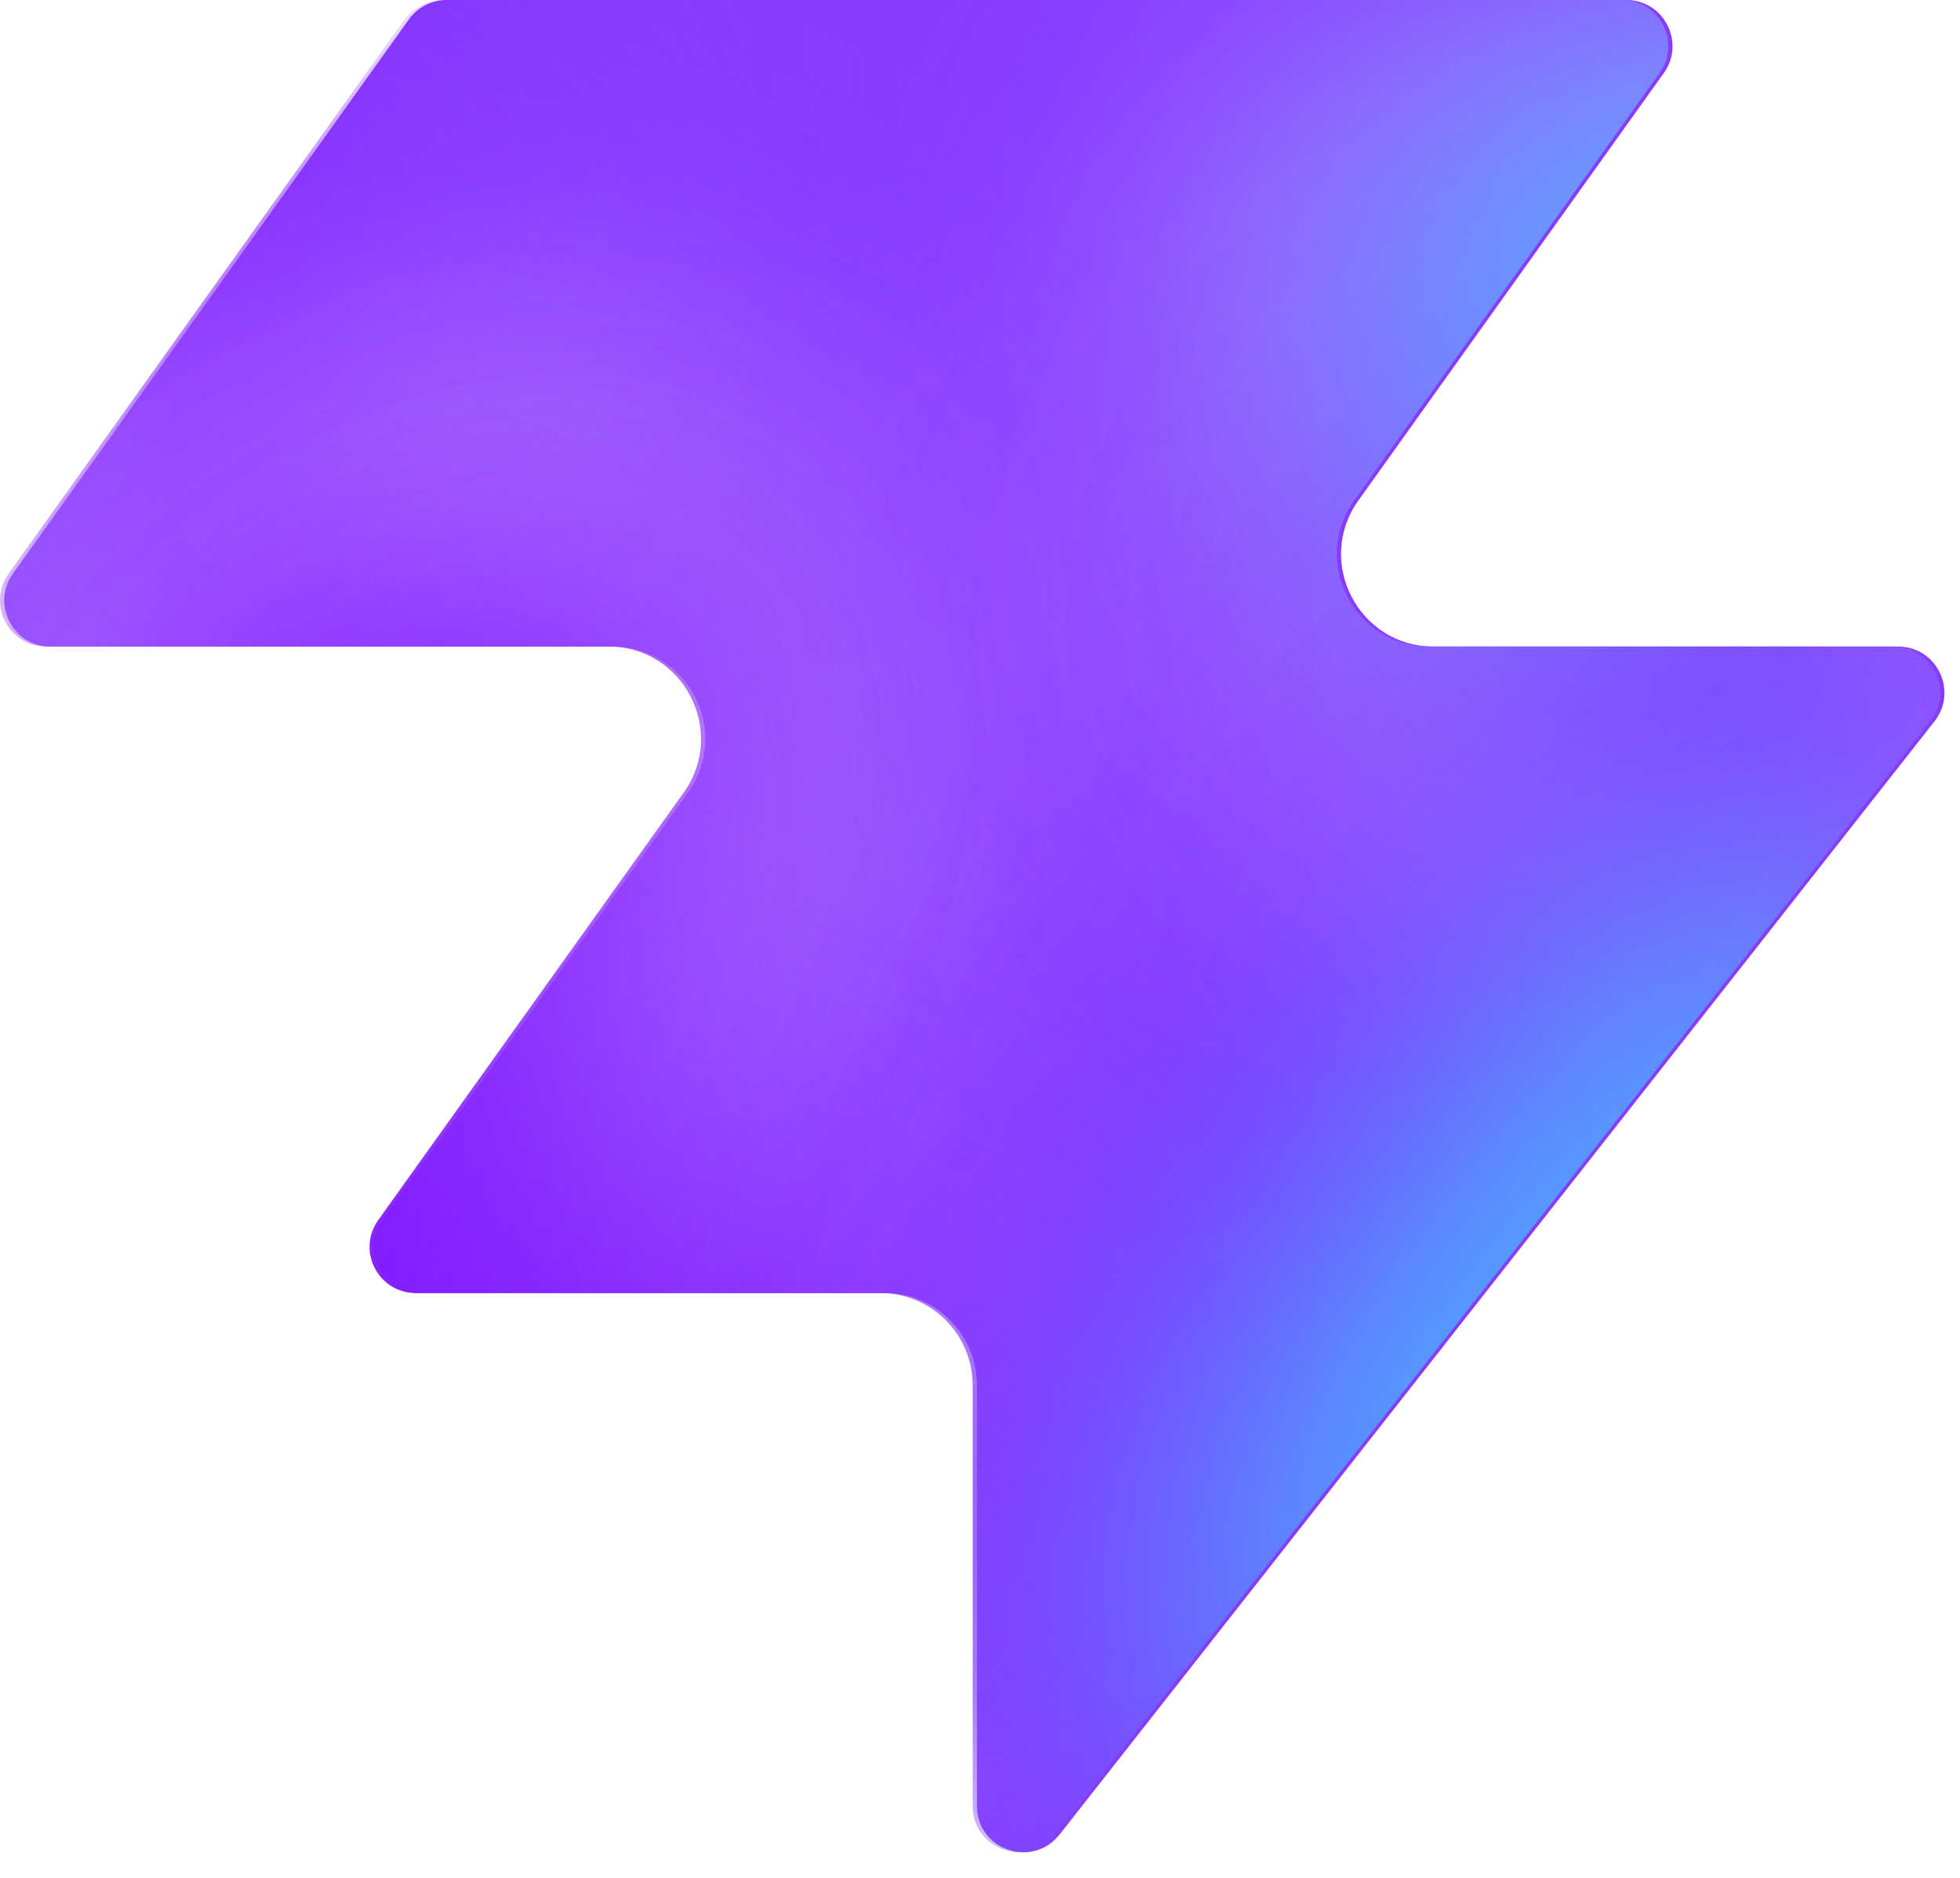
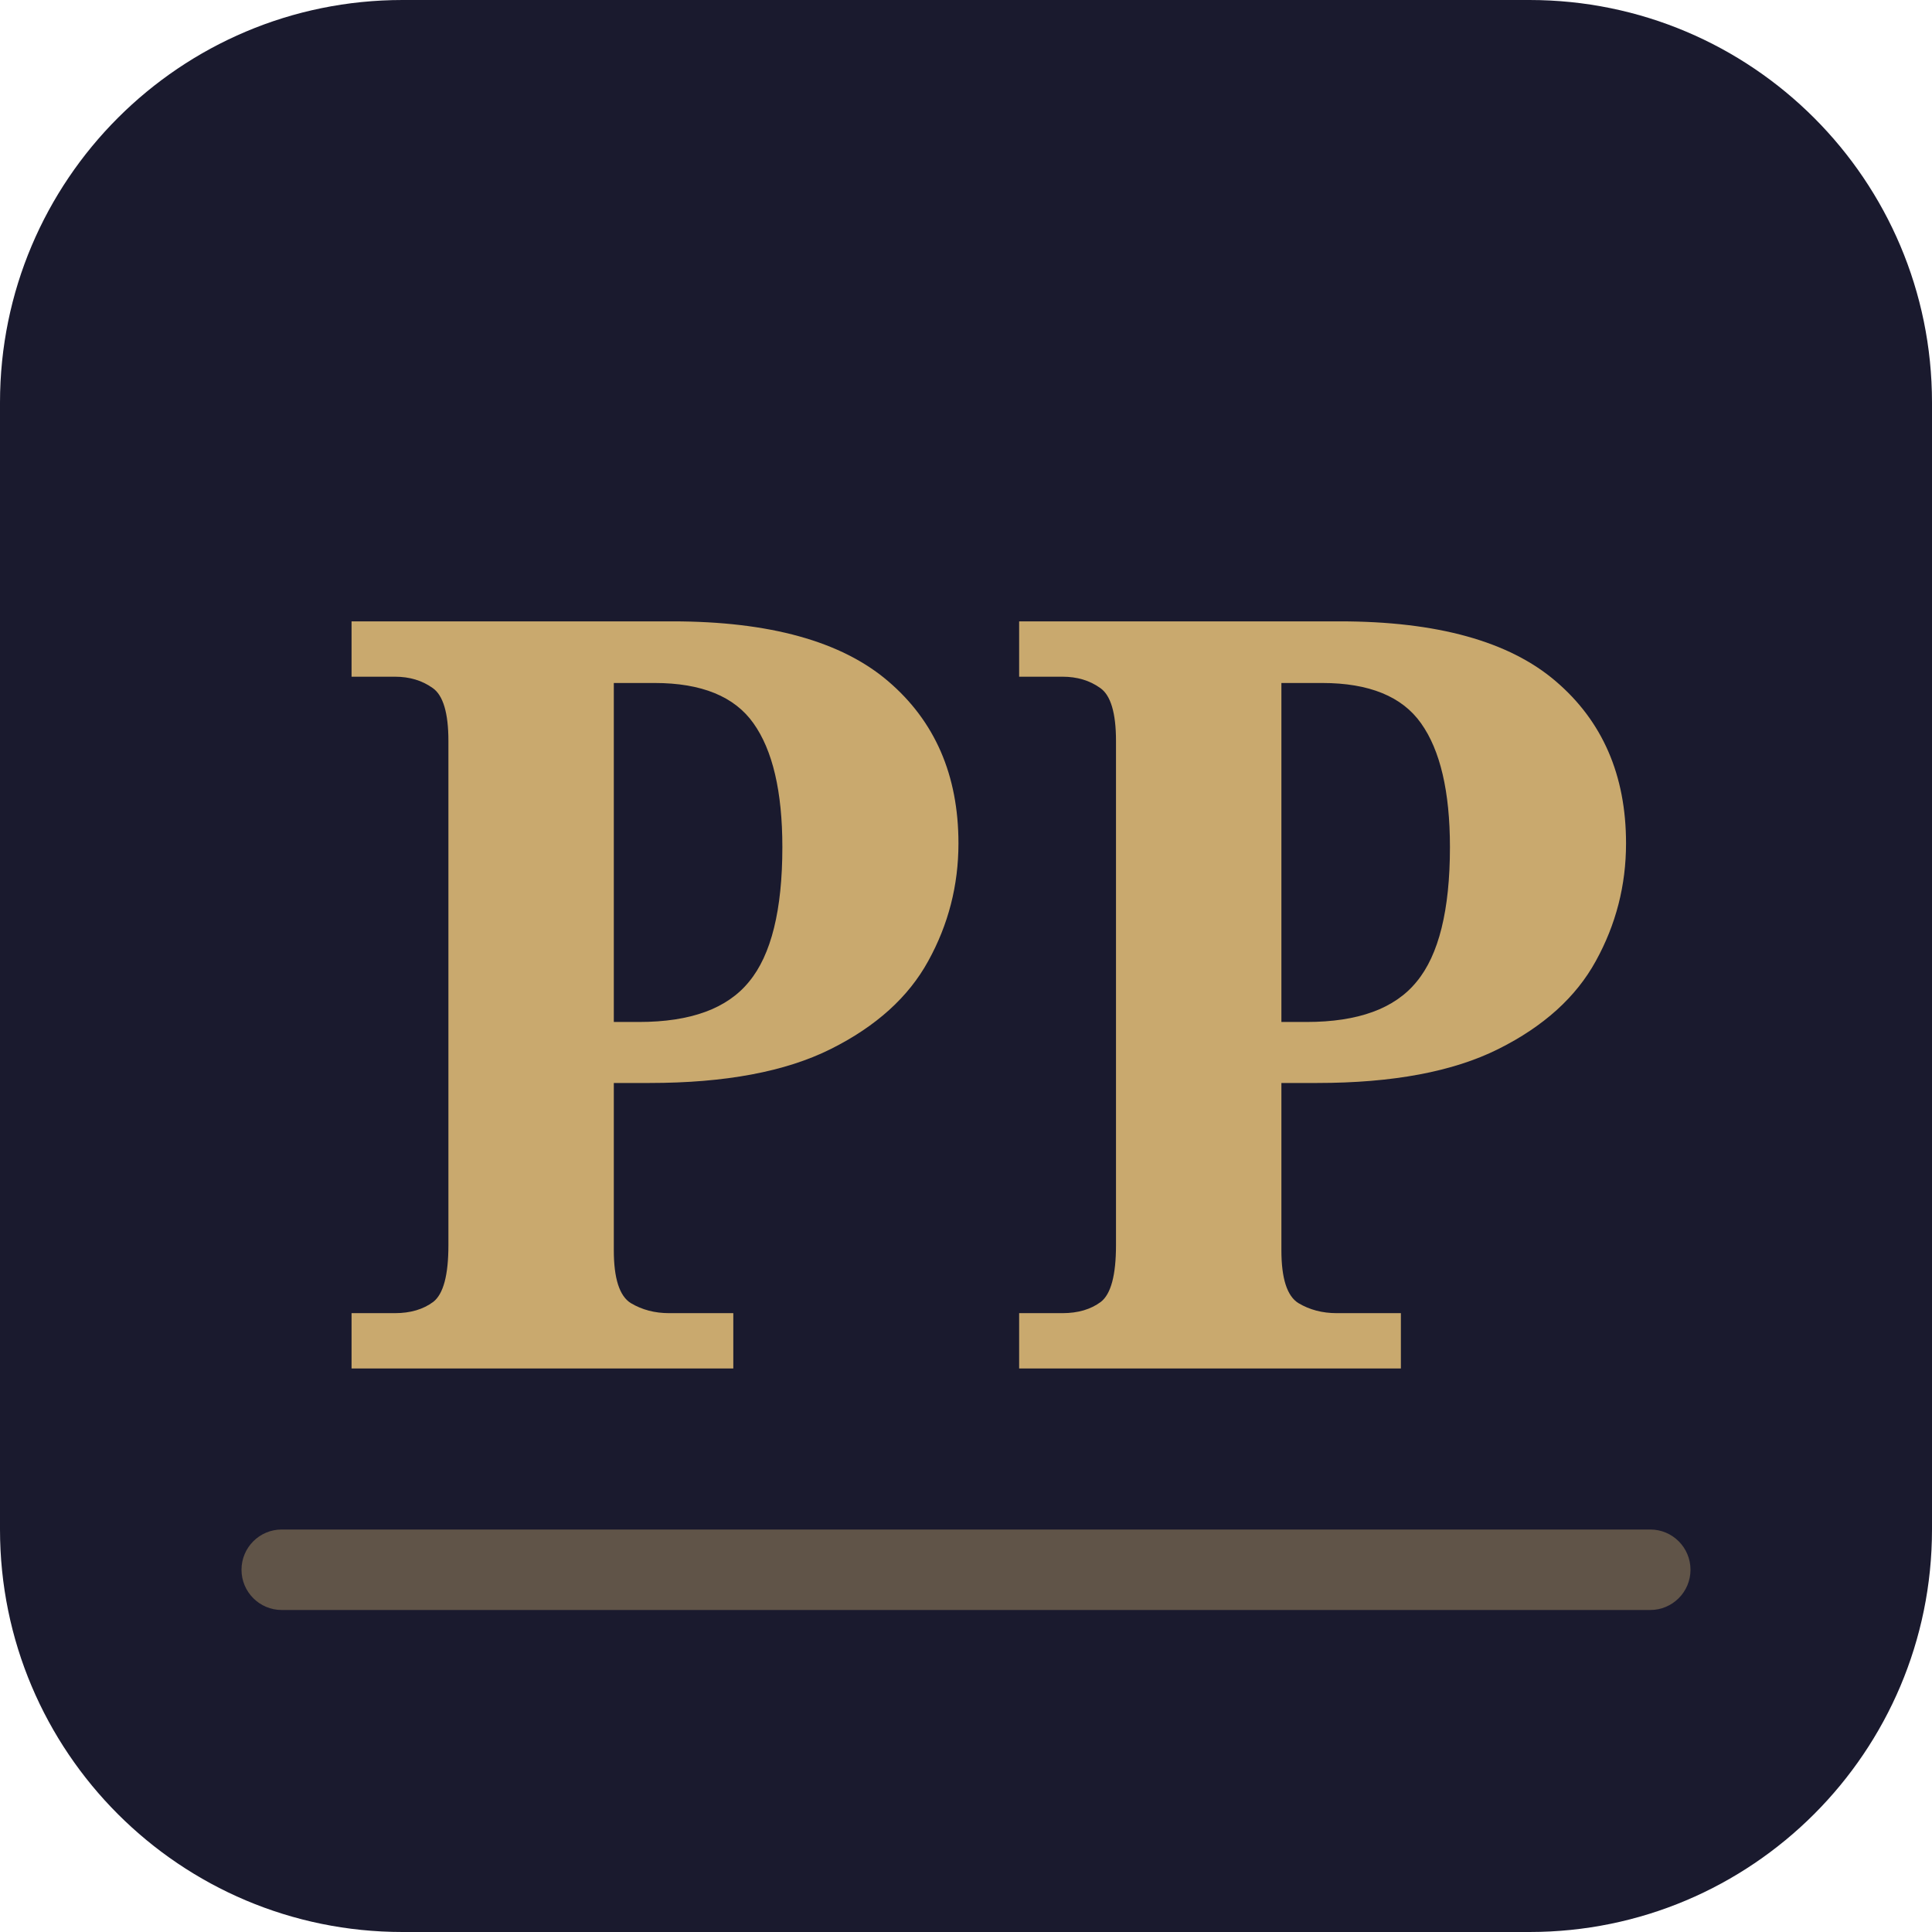
- <svg xmlns="http://www.w3.org/2000/svg" width="48" height="46" fill="none" viewBox="0 0 48 46">
-   <path fill="#863bff" d="M25.946 44.938c-.664.845-2.021.375-2.021-.698V33.937a2.26 2.26 0 0 0-2.262-2.262H10.287c-.92 0-1.456-1.04-.92-1.788l7.48-10.471c1.07-1.497 0-3.578-1.842-3.578H1.237c-.92 0-1.456-1.04-.92-1.788L10.013.474c.214-.297.556-.474.92-.474h28.894c.92 0 1.456 1.04.92 1.788l-7.48 10.471c-1.07 1.498 0 3.579 1.842 3.579h11.377c.943 0 1.473 1.088.89 1.83L25.947 44.94z" style="fill:#863bff;fill:color(display-p3 .525 .23 1);fill-opacity:1" />
-   <mask id="a" width="48" height="46" x="0" y="0" maskUnits="userSpaceOnUse" style="mask-type:alpha">
-     <path fill="#000" d="M25.842 44.938c-.664.844-2.021.375-2.021-.698V33.937a2.26 2.26 0 0 0-2.262-2.262H10.183c-.92 0-1.456-1.04-.92-1.788l7.48-10.471c1.07-1.498 0-3.579-1.842-3.579H1.133c-.92 0-1.456-1.04-.92-1.787L9.91.473c.214-.297.556-.474.92-.474h28.894c.92 0 1.456 1.04.92 1.788l-7.48 10.471c-1.07 1.498 0 3.578 1.842 3.578h11.377c.943 0 1.473 1.088.89 1.832L25.843 44.94z" style="fill:#000;fill-opacity:1" />
-   </mask>
-   <g mask="url(#a)">
-     <g filter="url(#b)">
-       <ellipse cx="5.508" cy="14.704" fill="#ede6ff" rx="5.508" ry="14.704" style="fill:#ede6ff;fill:color(display-p3 .927 .903 1);fill-opacity:1" transform="matrix(.00324 1 1 -.00324 -4.47 31.516)" />
-     </g>
-     <g filter="url(#c)">
-       <ellipse cx="10.399" cy="29.851" fill="#ede6ff" rx="10.399" ry="29.851" style="fill:#ede6ff;fill:color(display-p3 .927 .903 1);fill-opacity:1" transform="matrix(.00324 1 1 -.00324 -39.328 7.883)" />
-     </g>
-     <g filter="url(#d)">
-       <ellipse cx="5.508" cy="30.487" fill="#7e14ff" rx="5.508" ry="30.487" style="fill:#7e14ff;fill:color(display-p3 .492 .077 1);fill-opacity:1" transform="rotate(89.814 -25.913 -14.639)scale(1 -1)" />
-     </g>
-     <g filter="url(#e)">
-       <ellipse cx="5.508" cy="30.599" fill="#7e14ff" rx="5.508" ry="30.599" style="fill:#7e14ff;fill:color(display-p3 .492 .077 1);fill-opacity:1" transform="rotate(89.814 -32.644 -3.334)scale(1 -1)" />
-     </g>
-     <g filter="url(#f)">
-       <ellipse cx="5.508" cy="30.599" fill="#7e14ff" rx="5.508" ry="30.599" style="fill:#7e14ff;fill:color(display-p3 .492 .077 1);fill-opacity:1" transform="matrix(.00324 1 1 -.00324 -34.34 30.47)" />
-     </g>
-     <g filter="url(#g)">
-       <ellipse cx="14.072" cy="22.078" fill="#ede6ff" rx="14.072" ry="22.078" style="fill:#ede6ff;fill:color(display-p3 .927 .903 1);fill-opacity:1" transform="rotate(93.35 24.506 48.493)scale(-1 1)" />
-     </g>
-     <g filter="url(#h)">
-       <ellipse cx="3.47" cy="21.501" fill="#7e14ff" rx="3.47" ry="21.501" style="fill:#7e14ff;fill:color(display-p3 .492 .077 1);fill-opacity:1" transform="rotate(89.009 28.708 47.59)scale(-1 1)" />
-     </g>
-     <g filter="url(#i)">
-       <ellipse cx="3.47" cy="21.501" fill="#7e14ff" rx="3.47" ry="21.501" style="fill:#7e14ff;fill:color(display-p3 .492 .077 1);fill-opacity:1" transform="rotate(89.009 28.708 47.59)scale(-1 1)" />
-     </g>
-     <g filter="url(#j)">
-       <ellipse cx=".387" cy="8.972" fill="#7e14ff" rx="4.407" ry="29.108" style="fill:#7e14ff;fill:color(display-p3 .492 .077 1);fill-opacity:1" transform="rotate(39.51 .387 8.972)" />
-     </g>
-     <g filter="url(#k)">
-       <ellipse cx="47.523" cy="-6.092" fill="#7e14ff" rx="4.407" ry="29.108" style="fill:#7e14ff;fill:color(display-p3 .492 .077 1);fill-opacity:1" transform="rotate(37.892 47.523 -6.092)" />
-     </g>
-     <g filter="url(#l)">
-       <ellipse cx="41.412" cy="6.333" fill="#47bfff" rx="5.971" ry="9.665" style="fill:#47bfff;fill:color(display-p3 .28 .748 1);fill-opacity:1" transform="rotate(37.892 41.412 6.333)" />
-     </g>
-     <g filter="url(#m)">
-       <ellipse cx="-1.879" cy="38.332" fill="#7e14ff" rx="4.407" ry="29.108" style="fill:#7e14ff;fill:color(display-p3 .492 .077 1);fill-opacity:1" transform="rotate(37.892 -1.88 38.332)" />
-     </g>
-     <g filter="url(#n)">
-       <ellipse cx="-1.879" cy="38.332" fill="#7e14ff" rx="4.407" ry="29.108" style="fill:#7e14ff;fill:color(display-p3 .492 .077 1);fill-opacity:1" transform="rotate(37.892 -1.88 38.332)" />
-     </g>
-     <g filter="url(#o)">
-       <ellipse cx="35.651" cy="29.907" fill="#7e14ff" rx="4.407" ry="29.108" style="fill:#7e14ff;fill:color(display-p3 .492 .077 1);fill-opacity:1" transform="rotate(37.892 35.651 29.907)" />
-     </g>
-     <g filter="url(#p)">
-       <ellipse cx="38.418" cy="32.4" fill="#47bfff" rx="5.971" ry="15.297" style="fill:#47bfff;fill:color(display-p3 .28 .748 1);fill-opacity:1" transform="rotate(37.892 38.418 32.4)" />
-     </g>
-   </g>
-   <defs>
-     <filter id="b" width="60.045" height="41.654" x="-19.77" y="16.149" color-interpolation-filters="sRGB" filterUnits="userSpaceOnUse">
-       <feFlood flood-opacity="0" result="BackgroundImageFix" />
-       <feBlend in="SourceGraphic" in2="BackgroundImageFix" result="shape" />
-       <feGaussianBlur result="effect1_foregroundBlur_2002_17158" stdDeviation="7.659" />
-     </filter>
-     <filter id="c" width="90.34" height="51.437" x="-54.613" y="-7.533" color-interpolation-filters="sRGB" filterUnits="userSpaceOnUse">
-       <feFlood flood-opacity="0" result="BackgroundImageFix" />
-       <feBlend in="SourceGraphic" in2="BackgroundImageFix" result="shape" />
-       <feGaussianBlur result="effect1_foregroundBlur_2002_17158" stdDeviation="7.659" />
-     </filter>
-     <filter id="d" width="79.355" height="29.4" x="-49.64" y="2.03" color-interpolation-filters="sRGB" filterUnits="userSpaceOnUse">
-       <feFlood flood-opacity="0" result="BackgroundImageFix" />
-       <feBlend in="SourceGraphic" in2="BackgroundImageFix" result="shape" />
-       <feGaussianBlur result="effect1_foregroundBlur_2002_17158" stdDeviation="4.596" />
-     </filter>
-     <filter id="e" width="79.579" height="29.4" x="-45.045" y="20.029" color-interpolation-filters="sRGB" filterUnits="userSpaceOnUse">
-       <feFlood flood-opacity="0" result="BackgroundImageFix" />
-       <feBlend in="SourceGraphic" in2="BackgroundImageFix" result="shape" />
-       <feGaussianBlur result="effect1_foregroundBlur_2002_17158" stdDeviation="4.596" />
-     </filter>
-     <filter id="f" width="79.579" height="29.4" x="-43.513" y="21.178" color-interpolation-filters="sRGB" filterUnits="userSpaceOnUse">
-       <feFlood flood-opacity="0" result="BackgroundImageFix" />
-       <feBlend in="SourceGraphic" in2="BackgroundImageFix" result="shape" />
-       <feGaussianBlur result="effect1_foregroundBlur_2002_17158" stdDeviation="4.596" />
-     </filter>
-     <filter id="g" width="74.749" height="58.852" x="15.756" y="-17.901" color-interpolation-filters="sRGB" filterUnits="userSpaceOnUse">
-       <feFlood flood-opacity="0" result="BackgroundImageFix" />
-       <feBlend in="SourceGraphic" in2="BackgroundImageFix" result="shape" />
-       <feGaussianBlur result="effect1_foregroundBlur_2002_17158" stdDeviation="7.659" />
-     </filter>
-     <filter id="h" width="61.377" height="25.362" x="23.548" y="2.284" color-interpolation-filters="sRGB" filterUnits="userSpaceOnUse">
-       <feFlood flood-opacity="0" result="BackgroundImageFix" />
-       <feBlend in="SourceGraphic" in2="BackgroundImageFix" result="shape" />
-       <feGaussianBlur result="effect1_foregroundBlur_2002_17158" stdDeviation="4.596" />
-     </filter>
-     <filter id="i" width="61.377" height="25.362" x="23.548" y="2.284" color-interpolation-filters="sRGB" filterUnits="userSpaceOnUse">
-       <feFlood flood-opacity="0" result="BackgroundImageFix" />
-       <feBlend in="SourceGraphic" in2="BackgroundImageFix" result="shape" />
-       <feGaussianBlur result="effect1_foregroundBlur_2002_17158" stdDeviation="4.596" />
-     </filter>
-     <filter id="j" width="56.045" height="63.649" x="-27.636" y="-22.853" color-interpolation-filters="sRGB" filterUnits="userSpaceOnUse">
-       <feFlood flood-opacity="0" result="BackgroundImageFix" />
-       <feBlend in="SourceGraphic" in2="BackgroundImageFix" result="shape" />
-       <feGaussianBlur result="effect1_foregroundBlur_2002_17158" stdDeviation="4.596" />
-     </filter>
-     <filter id="k" width="54.814" height="64.646" x="20.116" y="-38.415" color-interpolation-filters="sRGB" filterUnits="userSpaceOnUse">
-       <feFlood flood-opacity="0" result="BackgroundImageFix" />
-       <feBlend in="SourceGraphic" in2="BackgroundImageFix" result="shape" />
-       <feGaussianBlur result="effect1_foregroundBlur_2002_17158" stdDeviation="4.596" />
-     </filter>
-     <filter id="l" width="33.541" height="35.313" x="24.641" y="-11.323" color-interpolation-filters="sRGB" filterUnits="userSpaceOnUse">
-       <feFlood flood-opacity="0" result="BackgroundImageFix" />
-       <feBlend in="SourceGraphic" in2="BackgroundImageFix" result="shape" />
-       <feGaussianBlur result="effect1_foregroundBlur_2002_17158" stdDeviation="4.596" />
-     </filter>
-     <filter id="m" width="54.814" height="64.646" x="-29.286" y="6.009" color-interpolation-filters="sRGB" filterUnits="userSpaceOnUse">
-       <feFlood flood-opacity="0" result="BackgroundImageFix" />
-       <feBlend in="SourceGraphic" in2="BackgroundImageFix" result="shape" />
-       <feGaussianBlur result="effect1_foregroundBlur_2002_17158" stdDeviation="4.596" />
-     </filter>
-     <filter id="n" width="54.814" height="64.646" x="-29.286" y="6.009" color-interpolation-filters="sRGB" filterUnits="userSpaceOnUse">
-       <feFlood flood-opacity="0" result="BackgroundImageFix" />
-       <feBlend in="SourceGraphic" in2="BackgroundImageFix" result="shape" />
-       <feGaussianBlur result="effect1_foregroundBlur_2002_17158" stdDeviation="4.596" />
-     </filter>
-     <filter id="o" width="54.814" height="64.646" x="8.244" y="-2.416" color-interpolation-filters="sRGB" filterUnits="userSpaceOnUse">
-       <feFlood flood-opacity="0" result="BackgroundImageFix" />
-       <feBlend in="SourceGraphic" in2="BackgroundImageFix" result="shape" />
-       <feGaussianBlur result="effect1_foregroundBlur_2002_17158" stdDeviation="4.596" />
-     </filter>
-     <filter id="p" width="39.409" height="43.623" x="18.713" y="10.588" color-interpolation-filters="sRGB" filterUnits="userSpaceOnUse">
-       <feFlood flood-opacity="0" result="BackgroundImageFix" />
-       <feBlend in="SourceGraphic" in2="BackgroundImageFix" result="shape" />
-       <feGaussianBlur result="effect1_foregroundBlur_2002_17158" stdDeviation="4.596" />
-     </filter>
-   </defs>
+ <svg xmlns="http://www.w3.org/2000/svg" width="48" height="48" viewBox="0 0 48 48" fill="none">
+   <rect width="48" height="48" rx="10" fill="#1A1A2E" />
+   <text x="8" y="34" font-family="Georgia, serif" font-weight="700" font-size="26" fill="#C9A96E">PP</text>
+   <rect x="6" y="38" width="36" height="2" rx="1" fill="#C9A96E" opacity="0.4" />
</svg>
